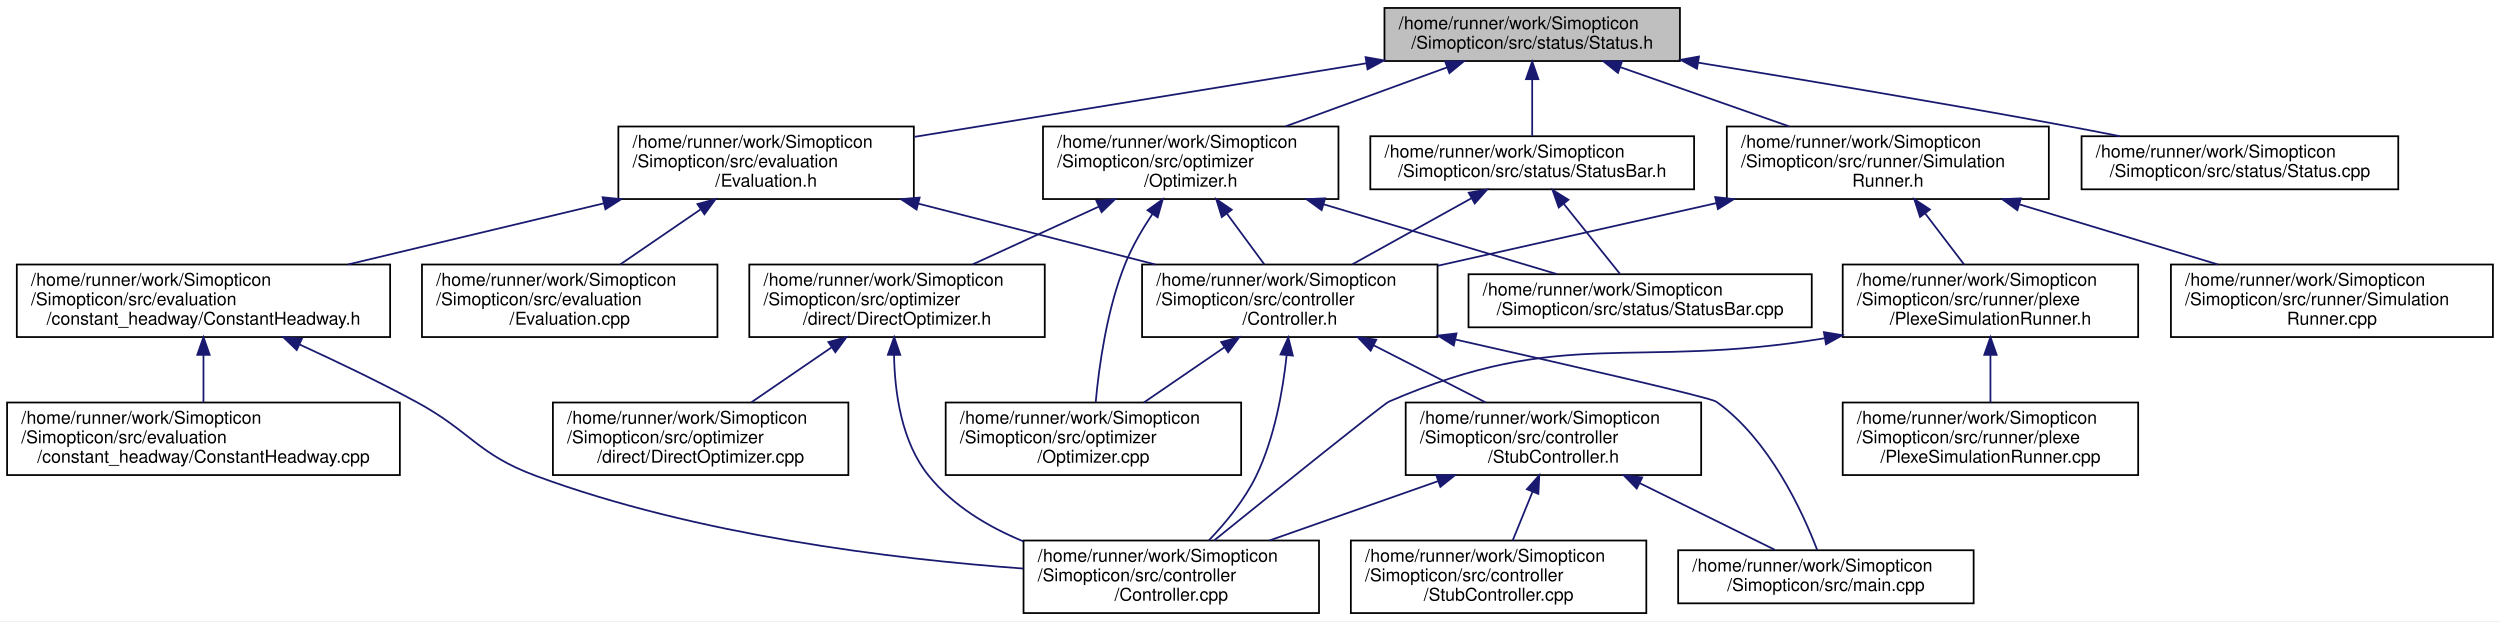
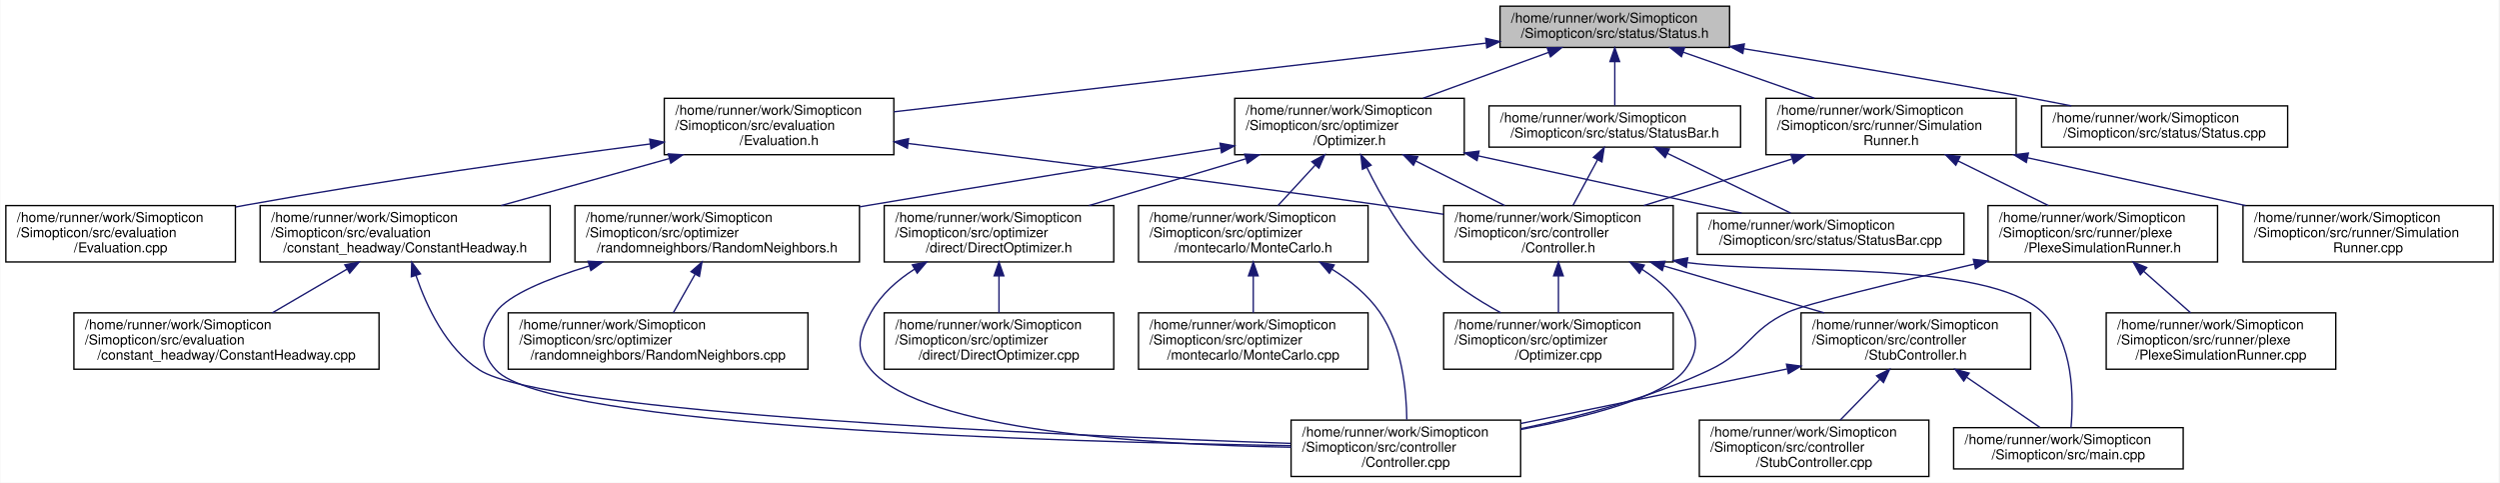
- <svg xmlns="http://www.w3.org/2000/svg" xmlns:xlink="http://www.w3.org/1999/xlink" width="1413pt" height="351pt" viewBox="0.00 0.00 1413.00 351.00">
+ <svg xmlns="http://www.w3.org/2000/svg" xmlns:xlink="http://www.w3.org/1999/xlink" width="1818pt" height="351pt" viewBox="0.00 0.00 1817.50 351.00">
  <g id="graph0" class="graph" transform="scale(1 1) rotate(0) translate(4 347)">
-     <polygon fill="white" stroke="transparent" points="-4,4 -4,-347 1409,-347 1409,4 -4,4" />
+     <polygon fill="white" stroke="transparent" points="-4,4 -4,-347 1813.5,-347 1813.5,4 -4,4" />
    <g id="node1" class="node">
      <g id="a_node1">
        <a xlink:title="In this file, the header of the Status class is defined.">
-           <polygon fill="#bfbfbf" stroke="black" points="778.5,-312.5 778.5,-342.5 945.5,-342.5 945.5,-312.5 778.5,-312.5" />
-           <text text-anchor="start" x="786.5" y="-330.5" font-family="Helvetica,sans-Serif" font-size="10.00">/home/runner/work/Simopticon</text>
-           <text text-anchor="middle" x="862" y="-319.5" font-family="Helvetica,sans-Serif" font-size="10.00">/Simopticon/src/status/Status.h</text>
+           <polygon fill="#bfbfbf" stroke="black" points="1087,-312.5 1087,-342.5 1254,-342.5 1254,-312.5 1087,-312.5" />
+           <text text-anchor="start" x="1095" y="-330.5" font-family="Helvetica,sans-Serif" font-size="10.00">/home/runner/work/Simopticon</text>
+           <text text-anchor="middle" x="1170.5" y="-319.5" font-family="Helvetica,sans-Serif" font-size="10.00">/Simopticon/src/status/Status.h</text>
        </a>
      </g>
    </g>
    <g id="node2" class="node">
      <g id="a_node2">
        <a xlink:href="Evaluation_8h.xhtml" target="_top" xlink:title="In this file, the header of the Evaluation class is defined.">
-           <polygon fill="white" stroke="black" points="345.5,-234.5 345.5,-275.5 512.5,-275.5 512.5,-234.5 345.5,-234.5" />
-           <text text-anchor="start" x="353.5" y="-263.5" font-family="Helvetica,sans-Serif" font-size="10.00">/home/runner/work/Simopticon</text>
-           <text text-anchor="start" x="353.5" y="-252.5" font-family="Helvetica,sans-Serif" font-size="10.00">/Simopticon/src/evaluation</text>
-           <text text-anchor="middle" x="429" y="-241.5" font-family="Helvetica,sans-Serif" font-size="10.00">/Evaluation.h</text>
+           <polygon fill="white" stroke="black" points="479,-234.5 479,-275.5 646,-275.5 646,-234.5 479,-234.5" />
+           <text text-anchor="start" x="487" y="-263.5" font-family="Helvetica,sans-Serif" font-size="10.00">/home/runner/work/Simopticon</text>
+           <text text-anchor="start" x="487" y="-252.5" font-family="Helvetica,sans-Serif" font-size="10.00">/Simopticon/src/evaluation</text>
+           <text text-anchor="middle" x="562.5" y="-241.5" font-family="Helvetica,sans-Serif" font-size="10.00">/Evaluation.h</text>
        </a>
      </g>
    </g>
    <g id="edge1" class="edge">
-       <path fill="none" stroke="midnightblue" d="M768.21,-311.23C692.2,-298.85 586.08,-281.57 512.87,-269.66" />
-       <polygon fill="midnightblue" stroke="midnightblue" points="767.82,-314.71 778.26,-312.87 768.95,-307.8 767.82,-314.71" />
+       <path fill="none" stroke="midnightblue" d="M1076.84,-315.64C959.13,-301.99 758.9,-278.77 646.12,-265.7" />
+       <polygon fill="midnightblue" stroke="midnightblue" points="1076.58,-319.13 1086.92,-316.81 1077.39,-312.18 1076.58,-319.13" />
    </g>
    <g id="node12" class="node">
      <g id="a_node12">
        <a xlink:href="Optimizer_8h.xhtml" target="_top" xlink:title="In this file, the header of the Optimizer class is defined.">
-           <polygon fill="white" stroke="black" points="585.5,-234.5 585.5,-275.5 752.5,-275.5 752.5,-234.5 585.5,-234.5" />
-           <text text-anchor="start" x="593.5" y="-263.5" font-family="Helvetica,sans-Serif" font-size="10.00">/home/runner/work/Simopticon</text>
-           <text text-anchor="start" x="593.5" y="-252.5" font-family="Helvetica,sans-Serif" font-size="10.00">/Simopticon/src/optimizer</text>
-           <text text-anchor="middle" x="669" y="-241.5" font-family="Helvetica,sans-Serif" font-size="10.00">/Optimizer.h</text>
+           <polygon fill="white" stroke="black" points="894,-234.5 894,-275.5 1061,-275.5 1061,-234.5 894,-234.5" />
+           <text text-anchor="start" x="902" y="-263.5" font-family="Helvetica,sans-Serif" font-size="10.00">/home/runner/work/Simopticon</text>
+           <text text-anchor="start" x="902" y="-252.5" font-family="Helvetica,sans-Serif" font-size="10.00">/Simopticon/src/optimizer</text>
+           <text text-anchor="middle" x="977.5" y="-241.5" font-family="Helvetica,sans-Serif" font-size="10.00">/Optimizer.h</text>
        </a>
      </g>
    </g>
    <g id="edge14" class="edge">
-       <path fill="none" stroke="midnightblue" d="M813.91,-308.93C786.14,-298.79 751.15,-286.01 722.51,-275.55" />
-       <polygon fill="midnightblue" stroke="midnightblue" points="812.81,-312.26 823.41,-312.4 815.22,-305.68 812.81,-312.26" />
-     </g>
-     <g id="node16" class="node">
-       <g id="a_node16">
-         <a xlink:href="SimulationRunner_8h.xhtml" target="_top" xlink:title="In this file, the header of the SimulationRunner class is defined.">
-           <polygon fill="white" stroke="black" points="972,-234.5 972,-275.5 1154,-275.5 1154,-234.5 972,-234.5" />
-           <text text-anchor="start" x="980" y="-263.5" font-family="Helvetica,sans-Serif" font-size="10.00">/home/runner/work/Simopticon</text>
-           <text text-anchor="start" x="980" y="-252.5" font-family="Helvetica,sans-Serif" font-size="10.00">/Simopticon/src/runner/Simulation</text>
-           <text text-anchor="middle" x="1063" y="-241.5" font-family="Helvetica,sans-Serif" font-size="10.00">Runner.h</text>
-         </a>
-       </g>
-     </g>
-     <g id="edge21" class="edge">
-       <path fill="none" stroke="midnightblue" d="M911.71,-309.07C940.69,-298.9 977.32,-286.05 1007.27,-275.55" />
-       <polygon fill="midnightblue" stroke="midnightblue" points="910.47,-305.79 902.19,-312.4 912.79,-312.4 910.47,-305.79" />
+       <path fill="none" stroke="midnightblue" d="M1122.41,-308.93C1094.64,-298.79 1059.65,-286.01 1031.01,-275.55" />
+       <polygon fill="midnightblue" stroke="midnightblue" points="1121.31,-312.26 1131.91,-312.4 1123.72,-305.68 1121.31,-312.26" />
    </g>
    <g id="node20" class="node">
      <g id="a_node20">
+         <a xlink:href="SimulationRunner_8h.xhtml" target="_top" xlink:title="In this file, the header of the SimulationRunner class is defined.">
+           <polygon fill="white" stroke="black" points="1280.5,-234.5 1280.5,-275.5 1462.5,-275.5 1462.5,-234.5 1280.5,-234.5" />
+           <text text-anchor="start" x="1288.5" y="-263.5" font-family="Helvetica,sans-Serif" font-size="10.00">/home/runner/work/Simopticon</text>
+           <text text-anchor="start" x="1288.5" y="-252.5" font-family="Helvetica,sans-Serif" font-size="10.00">/Simopticon/src/runner/Simulation</text>
+           <text text-anchor="middle" x="1371.5" y="-241.5" font-family="Helvetica,sans-Serif" font-size="10.00">Runner.h</text>
+         </a>
+       </g>
+     </g>
+     <g id="edge27" class="edge">
+       <path fill="none" stroke="midnightblue" d="M1220.21,-309.07C1249.19,-298.9 1285.82,-286.05 1315.77,-275.55" />
+       <polygon fill="midnightblue" stroke="midnightblue" points="1218.97,-305.79 1210.69,-312.4 1221.29,-312.4 1218.97,-305.79" />
+     </g>
+     <g id="node24" class="node">
+       <g id="a_node24">
        <a xlink:href="StatusBar_8h.xhtml" target="_top" xlink:title="In this file, the header of the StatusBar class is defined.">
-           <polygon fill="white" stroke="black" points="770.5,-240 770.5,-270 953.5,-270 953.5,-240 770.5,-240" />
-           <text text-anchor="start" x="778.5" y="-258" font-family="Helvetica,sans-Serif" font-size="10.00">/home/runner/work/Simopticon</text>
-           <text text-anchor="middle" x="862" y="-247" font-family="Helvetica,sans-Serif" font-size="10.00">/Simopticon/src/status/StatusBar.h</text>
-         </a>
-       </g>
-     </g>
-     <g id="edge27" class="edge">
-       <path fill="none" stroke="midnightblue" d="M862,-302.23C862,-291.57 862,-279.41 862,-270.25" />
-       <polygon fill="midnightblue" stroke="midnightblue" points="858.5,-302.23 862,-312.23 865.5,-302.23 858.5,-302.23" />
-     </g>
-     <g id="node21" class="node">
-       <g id="a_node21">
+           <polygon fill="white" stroke="black" points="1079,-240 1079,-270 1262,-270 1262,-240 1079,-240" />
+           <text text-anchor="start" x="1087" y="-258" font-family="Helvetica,sans-Serif" font-size="10.00">/home/runner/work/Simopticon</text>
+           <text text-anchor="middle" x="1170.5" y="-247" font-family="Helvetica,sans-Serif" font-size="10.00">/Simopticon/src/status/StatusBar.h</text>
+         </a>
+       </g>
+     </g>
+     <g id="edge33" class="edge">
+       <path fill="none" stroke="midnightblue" d="M1170.5,-302.23C1170.5,-291.57 1170.5,-279.41 1170.5,-270.25" />
+       <polygon fill="midnightblue" stroke="midnightblue" points="1167,-302.23 1170.5,-312.23 1174,-302.23 1167,-302.23" />
+     </g>
+     <g id="node25" class="node">
+       <g id="a_node25">
        <a xlink:href="Status_8cpp.xhtml" target="_top" xlink:title="In this file, the implementation of the Status class is defined.">
-           <polygon fill="white" stroke="black" points="1172.5,-240 1172.5,-270 1351.5,-270 1351.5,-240 1172.5,-240" />
-           <text text-anchor="start" x="1180.5" y="-258" font-family="Helvetica,sans-Serif" font-size="10.00">/home/runner/work/Simopticon</text>
-           <text text-anchor="middle" x="1262" y="-247" font-family="Helvetica,sans-Serif" font-size="10.00">/Simopticon/src/status/Status.cpp</text>
-         </a>
-       </g>
-     </g>
-     <g id="edge30" class="edge">
-       <path fill="none" stroke="midnightblue" d="M955.94,-311.56C1015.38,-301.9 1093.8,-288.79 1163,-276 1173.09,-274.14 1183.73,-272.08 1194.16,-270.01" />
-       <polygon fill="midnightblue" stroke="midnightblue" points="955.13,-308.15 945.82,-313.2 956.25,-315.06 955.13,-308.15" />
+           <polygon fill="white" stroke="black" points="1481,-240 1481,-270 1660,-270 1660,-240 1481,-240" />
+           <text text-anchor="start" x="1489" y="-258" font-family="Helvetica,sans-Serif" font-size="10.00">/home/runner/work/Simopticon</text>
+           <text text-anchor="middle" x="1570.5" y="-247" font-family="Helvetica,sans-Serif" font-size="10.00">/Simopticon/src/status/Status.cpp</text>
+         </a>
+       </g>
+     </g>
+     <g id="edge36" class="edge">
+       <path fill="none" stroke="midnightblue" d="M1264.44,-311.56C1323.88,-301.9 1402.3,-288.79 1471.5,-276 1481.59,-274.14 1492.23,-272.08 1502.66,-270.01" />
+       <polygon fill="midnightblue" stroke="midnightblue" points="1263.63,-308.15 1254.32,-313.2 1264.75,-315.06 1263.63,-308.15" />
    </g>
    <g id="node3" class="node">
      <g id="a_node3">
        <a xlink:href="ConstantHeadway_8h.xhtml" target="_top" xlink:title="In this file, the header of the ConstantHeadway class is defined.">
-           <polygon fill="white" stroke="black" points="5.5,-156.5 5.5,-197.5 216.5,-197.5 216.5,-156.5 5.5,-156.5" />
-           <text text-anchor="start" x="13.5" y="-185.5" font-family="Helvetica,sans-Serif" font-size="10.00">/home/runner/work/Simopticon</text>
-           <text text-anchor="start" x="13.5" y="-174.5" font-family="Helvetica,sans-Serif" font-size="10.00">/Simopticon/src/evaluation</text>
-           <text text-anchor="middle" x="111" y="-163.5" font-family="Helvetica,sans-Serif" font-size="10.00">/constant_headway/ConstantHeadway.h</text>
+           <polygon fill="white" stroke="black" points="185,-156.5 185,-197.5 396,-197.5 396,-156.5 185,-156.5" />
+           <text text-anchor="start" x="193" y="-185.5" font-family="Helvetica,sans-Serif" font-size="10.00">/home/runner/work/Simopticon</text>
+           <text text-anchor="start" x="193" y="-174.5" font-family="Helvetica,sans-Serif" font-size="10.00">/Simopticon/src/evaluation</text>
+           <text text-anchor="middle" x="290.5" y="-163.5" font-family="Helvetica,sans-Serif" font-size="10.00">/constant_headway/ConstantHeadway.h</text>
        </a>
      </g>
    </g>
    <g id="edge2" class="edge">
-       <path fill="none" stroke="midnightblue" d="M337.21,-232.06C291.54,-221.15 236.8,-208.07 192.62,-197.51" />
-       <polygon fill="midnightblue" stroke="midnightblue" points="336.57,-235.51 347.11,-234.43 338.19,-228.7 336.57,-235.51" />
+       <path fill="none" stroke="midnightblue" d="M482.76,-231.72C443.94,-220.87 397.71,-207.96 360.31,-197.51" />
+       <polygon fill="midnightblue" stroke="midnightblue" points="481.88,-235.11 492.45,-234.43 483.76,-228.37 481.88,-235.11" />
    </g>
    <g id="node6" class="node">
      <g id="a_node6">
        <a xlink:href="Evaluation_8cpp.xhtml" target="_top" xlink:title="In this file, the implementation of the Evaluation class is defined.">
-           <polygon fill="white" stroke="black" points="234.5,-156.5 234.5,-197.5 401.5,-197.5 401.5,-156.5 234.5,-156.5" />
-           <text text-anchor="start" x="242.5" y="-185.5" font-family="Helvetica,sans-Serif" font-size="10.00">/home/runner/work/Simopticon</text>
-           <text text-anchor="start" x="242.5" y="-174.5" font-family="Helvetica,sans-Serif" font-size="10.00">/Simopticon/src/evaluation</text>
-           <text text-anchor="middle" x="318" y="-163.5" font-family="Helvetica,sans-Serif" font-size="10.00">/Evaluation.cpp</text>
+           <polygon fill="white" stroke="black" points="0,-156.5 0,-197.5 167,-197.5 167,-156.5 0,-156.5" />
+           <text text-anchor="start" x="8" y="-185.5" font-family="Helvetica,sans-Serif" font-size="10.00">/home/runner/work/Simopticon</text>
+           <text text-anchor="start" x="8" y="-174.5" font-family="Helvetica,sans-Serif" font-size="10.00">/Simopticon/src/evaluation</text>
+           <text text-anchor="middle" x="83.5" y="-163.5" font-family="Helvetica,sans-Serif" font-size="10.00">/Evaluation.cpp</text>
        </a>
      </g>
    </g>
    <g id="edge5" class="edge">
-       <path fill="none" stroke="midnightblue" d="M391.95,-228.64C377.13,-218.49 360.33,-206.98 346.49,-197.51" />
-       <polygon fill="midnightblue" stroke="midnightblue" points="390.19,-231.67 400.41,-234.43 394.14,-225.89 390.19,-231.67" />
+       <path fill="none" stroke="midnightblue" d="M468.45,-242.27C389.9,-232.03 275.08,-216 175.5,-198 172.77,-197.51 169.99,-196.99 167.19,-196.45" />
+       <polygon fill="midnightblue" stroke="midnightblue" points="468.44,-245.8 478.81,-243.62 469.34,-238.86 468.44,-245.8" />
    </g>
    <g id="node7" class="node">
      <g id="a_node7">
        <a xlink:href="Controller_8h.xhtml" target="_top" xlink:title="In this file, the header of the Controller class is defined.">
-           <polygon fill="white" stroke="black" points="641.5,-156.5 641.5,-197.5 808.5,-197.5 808.5,-156.5 641.5,-156.5" />
-           <text text-anchor="start" x="649.5" y="-185.5" font-family="Helvetica,sans-Serif" font-size="10.00">/home/runner/work/Simopticon</text>
-           <text text-anchor="start" x="649.5" y="-174.5" font-family="Helvetica,sans-Serif" font-size="10.00">/Simopticon/src/controller</text>
-           <text text-anchor="middle" x="725" y="-163.5" font-family="Helvetica,sans-Serif" font-size="10.00">/Controller.h</text>
+           <polygon fill="white" stroke="black" points="1046,-156.5 1046,-197.5 1213,-197.5 1213,-156.5 1046,-156.5" />
+           <text text-anchor="start" x="1054" y="-185.5" font-family="Helvetica,sans-Serif" font-size="10.00">/home/runner/work/Simopticon</text>
+           <text text-anchor="start" x="1054" y="-174.5" font-family="Helvetica,sans-Serif" font-size="10.00">/Simopticon/src/controller</text>
+           <text text-anchor="middle" x="1129.5" y="-163.5" font-family="Helvetica,sans-Serif" font-size="10.00">/Controller.h</text>
        </a>
      </g>
    </g>
    <g id="edge6" class="edge">
-       <path fill="none" stroke="midnightblue" d="M514.98,-231.92C557.38,-221.04 608.07,-208.02 649.03,-197.51" />
-       <polygon fill="midnightblue" stroke="midnightblue" points="514.04,-228.55 505.23,-234.43 515.78,-235.33 514.04,-228.55" />
+       <path fill="none" stroke="midnightblue" d="M656.38,-242.66C744.94,-231.81 881.36,-214.66 999.5,-198 1014.54,-195.88 1030.53,-193.51 1045.98,-191.17" />
+       <polygon fill="midnightblue" stroke="midnightblue" points="655.86,-239.2 646.36,-243.89 656.71,-246.15 655.86,-239.2" />
    </g>
    <g id="node4" class="node">
      <g id="a_node4">
        <a xlink:href="ConstantHeadway_8cpp.xhtml" target="_top" xlink:title="In this file, the implementation of the ConstantHeadway class is defined.">
-           <polygon fill="white" stroke="black" points="0,-78.5 0,-119.5 222,-119.5 222,-78.5 0,-78.5" />
-           <text text-anchor="start" x="8" y="-107.5" font-family="Helvetica,sans-Serif" font-size="10.00">/home/runner/work/Simopticon</text>
-           <text text-anchor="start" x="8" y="-96.5" font-family="Helvetica,sans-Serif" font-size="10.00">/Simopticon/src/evaluation</text>
-           <text text-anchor="middle" x="111" y="-85.5" font-family="Helvetica,sans-Serif" font-size="10.00">/constant_headway/ConstantHeadway.cpp</text>
+           <polygon fill="white" stroke="black" points="49.5,-78.5 49.5,-119.5 271.5,-119.5 271.5,-78.5 49.5,-78.5" />
+           <text text-anchor="start" x="57.5" y="-107.5" font-family="Helvetica,sans-Serif" font-size="10.00">/home/runner/work/Simopticon</text>
+           <text text-anchor="start" x="57.5" y="-96.5" font-family="Helvetica,sans-Serif" font-size="10.00">/Simopticon/src/evaluation</text>
+           <text text-anchor="middle" x="160.5" y="-85.5" font-family="Helvetica,sans-Serif" font-size="10.00">/constant_headway/ConstantHeadway.cpp</text>
        </a>
      </g>
    </g>
    <g id="edge3" class="edge">
-       <path fill="none" stroke="midnightblue" d="M111,-146.3C111,-137.3 111,-127.65 111,-119.51" />
-       <polygon fill="midnightblue" stroke="midnightblue" points="107.5,-146.43 111,-156.43 114.5,-146.43 107.5,-146.43" />
+       <path fill="none" stroke="midnightblue" d="M248.08,-151.2C230.49,-140.92 210.38,-129.16 193.86,-119.51" />
+       <polygon fill="midnightblue" stroke="midnightblue" points="246.62,-154.4 257.02,-156.43 250.16,-148.36 246.62,-154.4" />
    </g>
    <g id="node5" class="node">
      <g id="a_node5">
        <a xlink:href="Controller_8cpp.xhtml" target="_top" xlink:title="In this file, the implementation of the Controller class is defined.">
-           <polygon fill="white" stroke="black" points="574.5,-0.5 574.5,-41.5 741.5,-41.5 741.5,-0.5 574.5,-0.5" />
-           <text text-anchor="start" x="582.5" y="-29.5" font-family="Helvetica,sans-Serif" font-size="10.00">/home/runner/work/Simopticon</text>
-           <text text-anchor="start" x="582.5" y="-18.5" font-family="Helvetica,sans-Serif" font-size="10.00">/Simopticon/src/controller</text>
-           <text text-anchor="middle" x="658" y="-7.5" font-family="Helvetica,sans-Serif" font-size="10.00">/Controller.cpp</text>
+           <polygon fill="white" stroke="black" points="935,-0.5 935,-41.5 1102,-41.5 1102,-0.5 935,-0.5" />
+           <text text-anchor="start" x="943" y="-29.5" font-family="Helvetica,sans-Serif" font-size="10.00">/home/runner/work/Simopticon</text>
+           <text text-anchor="start" x="943" y="-18.5" font-family="Helvetica,sans-Serif" font-size="10.00">/Simopticon/src/controller</text>
+           <text text-anchor="middle" x="1018.5" y="-7.5" font-family="Helvetica,sans-Serif" font-size="10.00">/Controller.cpp</text>
        </a>
      </g>
    </g>
    <g id="edge4" class="edge">
-       <path fill="none" stroke="midnightblue" d="M165.39,-152.25C186.18,-142.74 209.95,-131.36 231,-120 262.26,-103.13 265.68,-90.31 299,-78 389.53,-44.54 500.08,-31.07 574.38,-25.65" />
-       <polygon fill="midnightblue" stroke="midnightblue" points="163.72,-149.16 156.06,-156.47 166.62,-155.53 163.72,-149.16" />
+       <path fill="none" stroke="midnightblue" d="M298.33,-146.78C306.08,-123.98 320.36,-93.65 344.5,-78 392.97,-46.59 765.05,-30.38 934.69,-24.56" />
+       <polygon fill="midnightblue" stroke="midnightblue" points="294.99,-145.74 295.31,-156.33 301.66,-147.85 294.99,-145.74" />
    </g>
    <g id="edge7" class="edge">
-       <path fill="none" stroke="midnightblue" d="M723.21,-146.16C721.07,-126.07 716.35,-99.43 706,-78 699.48,-64.51 688.9,-51.65 679.32,-41.67" />
-       <polygon fill="midnightblue" stroke="midnightblue" points="719.74,-146.65 724.14,-156.29 726.71,-146.01 719.74,-146.65" />
+       <path fill="none" stroke="midnightblue" d="M1190.33,-151.12C1202.79,-143.09 1214.28,-132.85 1221.5,-120 1230.65,-103.73 1232.81,-92.85 1221.5,-78 1206.6,-58.44 1151.33,-43.97 1102.21,-34.65" />
+       <polygon fill="midnightblue" stroke="midnightblue" points="1188.4,-148.2 1181.6,-156.33 1191.98,-154.21 1188.4,-148.2" />
    </g>
    <g id="node8" class="node">
      <g id="a_node8">
        <a xlink:href="main_8cpp.xhtml" target="_top" xlink:title="In this file, the main function running the Simopticon framework is defined.">
-           <polygon fill="white" stroke="black" points="944.5,-6 944.5,-36 1111.5,-36 1111.5,-6 944.5,-6" />
-           <text text-anchor="start" x="952.5" y="-24" font-family="Helvetica,sans-Serif" font-size="10.00">/home/runner/work/Simopticon</text>
-           <text text-anchor="middle" x="1028" y="-13" font-family="Helvetica,sans-Serif" font-size="10.00">/Simopticon/src/main.cpp</text>
+           <polygon fill="white" stroke="black" points="1417,-6 1417,-36 1584,-36 1584,-6 1417,-6" />
+           <text text-anchor="start" x="1425" y="-24" font-family="Helvetica,sans-Serif" font-size="10.00">/home/runner/work/Simopticon</text>
+           <text text-anchor="middle" x="1500.5" y="-13" font-family="Helvetica,sans-Serif" font-size="10.00">/Simopticon/src/main.cpp</text>
        </a>
      </g>
    </g>
    <g id="edge8" class="edge">
-       <path fill="none" stroke="midnightblue" d="M818.8,-155.05C885.12,-140.11 962.81,-122.27 966,-120 996.04,-98.67 1014.81,-57.76 1023.08,-36.16" />
-       <polygon fill="midnightblue" stroke="midnightblue" points="817.67,-151.72 808.69,-157.33 819.21,-158.55 817.67,-151.72" />
+       <path fill="none" stroke="midnightblue" d="M1223.47,-155.98C1294.3,-147.07 1441.23,-158.16 1481.5,-120 1504.52,-98.19 1504.34,-57.48 1502.36,-36.04" />
+       <polygon fill="midnightblue" stroke="midnightblue" points="1222.55,-152.58 1213.18,-157.52 1223.59,-159.5 1222.55,-152.58" />
    </g>
    <g id="node9" class="node">
      <g id="a_node9">
        <a xlink:href="StubController_8h.xhtml" target="_top" xlink:title="In this file, the header of the StubController class is defined.">
-           <polygon fill="white" stroke="black" points="790.5,-78.5 790.5,-119.5 957.5,-119.5 957.5,-78.5 790.5,-78.5" />
-           <text text-anchor="start" x="798.5" y="-107.5" font-family="Helvetica,sans-Serif" font-size="10.00">/home/runner/work/Simopticon</text>
-           <text text-anchor="start" x="798.5" y="-96.5" font-family="Helvetica,sans-Serif" font-size="10.00">/Simopticon/src/controller</text>
-           <text text-anchor="middle" x="874" y="-85.5" font-family="Helvetica,sans-Serif" font-size="10.00">/StubController.h</text>
+           <polygon fill="white" stroke="black" points="1306,-78.5 1306,-119.5 1473,-119.5 1473,-78.5 1306,-78.5" />
+           <text text-anchor="start" x="1314" y="-107.5" font-family="Helvetica,sans-Serif" font-size="10.00">/home/runner/work/Simopticon</text>
+           <text text-anchor="start" x="1314" y="-96.5" font-family="Helvetica,sans-Serif" font-size="10.00">/Simopticon/src/controller</text>
+           <text text-anchor="middle" x="1389.5" y="-85.5" font-family="Helvetica,sans-Serif" font-size="10.00">/StubController.h</text>
        </a>
      </g>
    </g>
    <g id="edge9" class="edge">
-       <path fill="none" stroke="midnightblue" d="M772.51,-151.77C792.93,-141.35 816.49,-129.34 835.76,-119.51" />
-       <polygon fill="midnightblue" stroke="midnightblue" points="770.69,-148.77 763.37,-156.43 773.87,-155 770.69,-148.77" />
+       <path fill="none" stroke="midnightblue" d="M1206.2,-153.58C1243.2,-142.76 1287.17,-129.91 1322.77,-119.51" />
+       <polygon fill="midnightblue" stroke="midnightblue" points="1205.07,-150.26 1196.46,-156.43 1207.04,-156.98 1205.07,-150.26" />
    </g>
    <g id="node11" class="node">
      <g id="a_node11">
        <a xlink:href="Optimizer_8cpp.xhtml" target="_top" xlink:title="In this file, the implementation of the Optimizer class is defined.">
-           <polygon fill="white" stroke="black" points="530.5,-78.5 530.5,-119.5 697.5,-119.5 697.5,-78.5 530.5,-78.5" />
-           <text text-anchor="start" x="538.5" y="-107.5" font-family="Helvetica,sans-Serif" font-size="10.00">/home/runner/work/Simopticon</text>
-           <text text-anchor="start" x="538.5" y="-96.5" font-family="Helvetica,sans-Serif" font-size="10.00">/Simopticon/src/optimizer</text>
-           <text text-anchor="middle" x="614" y="-85.5" font-family="Helvetica,sans-Serif" font-size="10.00">/Optimizer.cpp</text>
+           <polygon fill="white" stroke="black" points="1046,-78.5 1046,-119.5 1213,-119.5 1213,-78.5 1046,-78.5" />
+           <text text-anchor="start" x="1054" y="-107.5" font-family="Helvetica,sans-Serif" font-size="10.00">/home/runner/work/Simopticon</text>
+           <text text-anchor="start" x="1054" y="-96.5" font-family="Helvetica,sans-Serif" font-size="10.00">/Simopticon/src/optimizer</text>
+           <text text-anchor="middle" x="1129.5" y="-85.5" font-family="Helvetica,sans-Serif" font-size="10.00">/Optimizer.cpp</text>
        </a>
      </g>
    </g>
    <g id="edge13" class="edge">
-       <path fill="none" stroke="midnightblue" d="M687.95,-150.64C673.13,-140.49 656.33,-128.98 642.49,-119.51" />
-       <polygon fill="midnightblue" stroke="midnightblue" points="686.19,-153.67 696.41,-156.43 690.14,-147.89 686.19,-153.67" />
+       <path fill="none" stroke="midnightblue" d="M1129.5,-146.3C1129.5,-137.3 1129.5,-127.65 1129.5,-119.51" />
+       <polygon fill="midnightblue" stroke="midnightblue" points="1126,-146.43 1129.5,-156.43 1133,-146.43 1126,-146.43" />
    </g>
    <g id="edge11" class="edge">
-       <path fill="none" stroke="midnightblue" d="M808.71,-75.03C778.3,-64.33 742.51,-51.73 713.44,-41.51" />
-       <polygon fill="midnightblue" stroke="midnightblue" points="807.78,-78.41 818.37,-78.43 810.1,-71.81 807.78,-78.41" />
+       <path fill="none" stroke="midnightblue" d="M1295.8,-78.68C1294.7,-78.45 1293.59,-78.22 1292.5,-78 1228.65,-64.89 1156.41,-50.13 1102.15,-39.06" />
+       <polygon fill="midnightblue" stroke="midnightblue" points="1295.4,-82.17 1305.9,-80.75 1296.81,-75.31 1295.4,-82.17" />
    </g>
    <g id="edge12" class="edge">
-       <path fill="none" stroke="midnightblue" d="M922.69,-73.97C947.85,-61.55 977.69,-46.83 999.17,-36.23" />
-       <polygon fill="midnightblue" stroke="midnightblue" points="921.08,-70.86 913.66,-78.43 924.18,-77.14 921.08,-70.86" />
+       <path fill="none" stroke="midnightblue" d="M1426.52,-72.66C1444.23,-60.53 1464.78,-46.45 1479.72,-36.23" />
+       <polygon fill="midnightblue" stroke="midnightblue" points="1424.36,-69.89 1418.09,-78.43 1428.31,-75.67 1424.36,-69.89" />
    </g>
    <g id="node10" class="node">
      <g id="a_node10">
        <a xlink:href="StubController_8cpp.xhtml" target="_top" xlink:title="In this file, the implementation of the StubController class is defined.">
-           <polygon fill="white" stroke="black" points="759.5,-0.5 759.5,-41.5 926.5,-41.5 926.5,-0.5 759.5,-0.5" />
-           <text text-anchor="start" x="767.5" y="-29.5" font-family="Helvetica,sans-Serif" font-size="10.00">/home/runner/work/Simopticon</text>
-           <text text-anchor="start" x="767.5" y="-18.5" font-family="Helvetica,sans-Serif" font-size="10.00">/Simopticon/src/controller</text>
-           <text text-anchor="middle" x="843" y="-7.5" font-family="Helvetica,sans-Serif" font-size="10.00">/StubController.cpp</text>
+           <polygon fill="white" stroke="black" points="1232,-0.5 1232,-41.5 1399,-41.5 1399,-0.5 1232,-0.5" />
+           <text text-anchor="start" x="1240" y="-29.5" font-family="Helvetica,sans-Serif" font-size="10.00">/home/runner/work/Simopticon</text>
+           <text text-anchor="start" x="1240" y="-18.5" font-family="Helvetica,sans-Serif" font-size="10.00">/Simopticon/src/controller</text>
+           <text text-anchor="middle" x="1315.5" y="-7.5" font-family="Helvetica,sans-Serif" font-size="10.00">/StubController.cpp</text>
        </a>
      </g>
    </g>
    <g id="edge10" class="edge">
-       <path fill="none" stroke="midnightblue" d="M862.12,-68.88C858.39,-59.72 854.35,-49.83 850.96,-41.51" />
-       <polygon fill="midnightblue" stroke="midnightblue" points="859,-70.49 866.02,-78.43 865.48,-67.85 859,-70.49" />
+       <path fill="none" stroke="midnightblue" d="M1363.41,-71.2C1353.88,-61.42 1343.29,-50.54 1334.49,-41.51" />
+       <polygon fill="midnightblue" stroke="midnightblue" points="1360.96,-73.71 1370.44,-78.43 1365.97,-68.82 1360.96,-73.71" />
    </g>
    <g id="edge15" class="edge">
-       <path fill="none" stroke="midnightblue" d="M689.38,-226.34C696.43,-216.78 704.17,-206.27 710.63,-197.51" />
-       <polygon fill="midnightblue" stroke="midnightblue" points="686.54,-224.3 683.42,-234.43 692.17,-228.45 686.54,-224.3" />
-     </g>
-     <g id="edge19" class="edge">
-       <path fill="none" stroke="midnightblue" d="M647.44,-226.17C641.65,-217.54 635.92,-207.73 632,-198 621.6,-172.16 617.16,-140.06 615.3,-119.8" />
-       <polygon fill="midnightblue" stroke="midnightblue" points="644.58,-228.18 653.19,-234.36 650.31,-224.16 644.58,-228.18" />
+       <path fill="none" stroke="midnightblue" d="M1025.68,-229.91C1046.58,-219.46 1070.74,-207.38 1090.49,-197.51" />
+       <polygon fill="midnightblue" stroke="midnightblue" points="1024.02,-226.83 1016.64,-234.43 1027.15,-233.09 1024.02,-226.83" />
+     </g>
+     <g id="edge25" class="edge">
+       <path fill="none" stroke="midnightblue" d="M990.08,-225.35C1000.34,-204.34 1016.41,-176.09 1036.5,-156 1051.16,-141.34 1070.39,-128.94 1087.56,-119.56" />
+       <polygon fill="midnightblue" stroke="midnightblue" points="986.9,-223.9 985.78,-234.44 993.22,-226.9 986.9,-223.9" />
    </g>
    <g id="node13" class="node">
      <g id="a_node13">
        <a xlink:href="DirectOptimizer_8h.xhtml" target="_top" xlink:title="In this file, the header of the DirectOptimizer class is defined.">
-           <polygon fill="white" stroke="black" points="419.5,-156.5 419.5,-197.5 586.5,-197.5 586.5,-156.5 419.5,-156.5" />
-           <text text-anchor="start" x="427.5" y="-185.5" font-family="Helvetica,sans-Serif" font-size="10.00">/home/runner/work/Simopticon</text>
-           <text text-anchor="start" x="427.5" y="-174.5" font-family="Helvetica,sans-Serif" font-size="10.00">/Simopticon/src/optimizer</text>
-           <text text-anchor="middle" x="503" y="-163.5" font-family="Helvetica,sans-Serif" font-size="10.00">/direct/DirectOptimizer.h</text>
+           <polygon fill="white" stroke="black" points="639,-156.5 639,-197.5 806,-197.5 806,-156.5 639,-156.5" />
+           <text text-anchor="start" x="647" y="-185.5" font-family="Helvetica,sans-Serif" font-size="10.00">/home/runner/work/Simopticon</text>
+           <text text-anchor="start" x="647" y="-174.5" font-family="Helvetica,sans-Serif" font-size="10.00">/Simopticon/src/optimizer</text>
+           <text text-anchor="middle" x="722.5" y="-163.5" font-family="Helvetica,sans-Serif" font-size="10.00">/direct/DirectOptimizer.h</text>
        </a>
      </g>
    </g>
    <g id="edge16" class="edge">
-       <path fill="none" stroke="midnightblue" d="M616.99,-230.19C594.03,-219.67 567.37,-207.47 545.6,-197.51" />
-       <polygon fill="midnightblue" stroke="midnightblue" points="615.7,-233.45 626.25,-234.43 618.62,-227.08 615.7,-233.45" />
+       <path fill="none" stroke="midnightblue" d="M901.81,-231.44C865.62,-220.66 822.71,-207.87 787.95,-197.51" />
+       <polygon fill="midnightblue" stroke="midnightblue" points="901.25,-234.93 911.83,-234.43 903.25,-228.22 901.25,-234.93" />
    </g>
    <g id="node15" class="node">
      <g id="a_node15">
+         <a xlink:href="MonteCarlo_8h.xhtml" target="_top" xlink:title="In this file, the header of the MonteCarlo class is defined.">
+           <polygon fill="white" stroke="black" points="824,-156.5 824,-197.5 991,-197.5 991,-156.5 824,-156.5" />
+           <text text-anchor="start" x="832" y="-185.5" font-family="Helvetica,sans-Serif" font-size="10.00">/home/runner/work/Simopticon</text>
+           <text text-anchor="start" x="832" y="-174.5" font-family="Helvetica,sans-Serif" font-size="10.00">/Simopticon/src/optimizer</text>
+           <text text-anchor="middle" x="907.5" y="-163.5" font-family="Helvetica,sans-Serif" font-size="10.00">/montecarlo/MonteCarlo.h</text>
+         </a>
+       </g>
+     </g>
+     <g id="edge19" class="edge">
+       <path fill="none" stroke="midnightblue" d="M952.55,-226.92C943.61,-217.2 933.7,-206.45 925.47,-197.51" />
+       <polygon fill="midnightblue" stroke="midnightblue" points="950.12,-229.44 959.47,-234.43 955.27,-224.7 950.12,-229.44" />
+     </g>
+     <g id="node17" class="node">
+       <g id="a_node17">
+         <a xlink:href="RandomNeighbors_8h.xhtml" target="_top" xlink:title="In this file, the header of the RandomNeighbors optimizer class is defined.">
+           <polygon fill="white" stroke="black" points="414,-156.5 414,-197.5 621,-197.5 621,-156.5 414,-156.5" />
+           <text text-anchor="start" x="422" y="-185.5" font-family="Helvetica,sans-Serif" font-size="10.00">/home/runner/work/Simopticon</text>
+           <text text-anchor="start" x="422" y="-174.5" font-family="Helvetica,sans-Serif" font-size="10.00">/Simopticon/src/optimizer</text>
+           <text text-anchor="middle" x="517.5" y="-163.5" font-family="Helvetica,sans-Serif" font-size="10.00">/randomneighbors/RandomNeighbors.h</text>
+         </a>
+       </g>
+     </g>
+     <g id="edge22" class="edge">
+       <path fill="none" stroke="midnightblue" d="M883.63,-239.34C813.55,-228.29 715.47,-212.59 629.5,-198 626.77,-197.54 624.01,-197.07 621.22,-196.59" />
+       <polygon fill="midnightblue" stroke="midnightblue" points="883.33,-242.84 893.76,-240.94 884.42,-235.92 883.33,-242.84" />
+     </g>
+     <g id="node19" class="node">
+       <g id="a_node19">
        <a xlink:href="StatusBar_8cpp.xhtml" target="_top" xlink:title="In this file, the implementation of the StatusBar class is defined.">
-           <polygon fill="white" stroke="black" points="826,-162 826,-192 1020,-192 1020,-162 826,-162" />
-           <text text-anchor="start" x="834" y="-180" font-family="Helvetica,sans-Serif" font-size="10.00">/home/runner/work/Simopticon</text>
-           <text text-anchor="middle" x="923" y="-169" font-family="Helvetica,sans-Serif" font-size="10.00">/Simopticon/src/status/StatusBar.cpp</text>
-         </a>
-       </g>
-     </g>
-     <g id="edge20" class="edge">
-       <path fill="none" stroke="midnightblue" d="M744.2,-231.5C786.86,-218.73 838.93,-203.15 875.85,-192.11" />
-       <polygon fill="midnightblue" stroke="midnightblue" points="742.99,-228.21 734.41,-234.43 744.99,-234.91 742.99,-228.21" />
+           <polygon fill="white" stroke="black" points="1230.5,-162 1230.5,-192 1424.5,-192 1424.5,-162 1230.5,-162" />
+           <text text-anchor="start" x="1238.5" y="-180" font-family="Helvetica,sans-Serif" font-size="10.00">/home/runner/work/Simopticon</text>
+           <text text-anchor="middle" x="1327.5" y="-169" font-family="Helvetica,sans-Serif" font-size="10.00">/Simopticon/src/status/StatusBar.cpp</text>
+         </a>
+       </g>
+     </g>
+     <g id="edge26" class="edge">
+       <path fill="none" stroke="midnightblue" d="M1071.23,-233.62C1142.06,-218.24 1212.98,-202.85 1262.82,-192.03" />
+       <polygon fill="midnightblue" stroke="midnightblue" points="1070.27,-230.25 1061.24,-235.8 1071.75,-237.09 1070.27,-230.25" />
    </g>
    <g id="edge17" class="edge">
-       <path fill="none" stroke="midnightblue" d="M501.32,-146.35C501.67,-125.14 505.51,-97.07 521,-78 534.69,-61.15 554.27,-49.32 574.36,-41.03" />
-       <polygon fill="midnightblue" stroke="midnightblue" points="497.82,-146.47 501.4,-156.44 504.82,-146.42 497.82,-146.47" />
+       <path fill="none" stroke="midnightblue" d="M661.02,-151.24C648.43,-143.21 636.81,-132.93 629.5,-120 620.32,-103.75 617.28,-92.11 629.5,-78 668.2,-33.33 832.68,-23.47 934.97,-21.77" />
+       <polygon fill="midnightblue" stroke="midnightblue" points="659.46,-154.38 669.85,-156.45 663.01,-148.35 659.46,-154.38" />
    </g>
    <g id="node14" class="node">
      <g id="a_node14">
        <a xlink:href="DirectOptimizer_8cpp.xhtml" target="_top" xlink:title="In this file, the implementation of the DirectOptimizer class is defined.">
-           <polygon fill="white" stroke="black" points="308.5,-78.5 308.5,-119.5 475.5,-119.5 475.5,-78.5 308.5,-78.5" />
-           <text text-anchor="start" x="316.5" y="-107.5" font-family="Helvetica,sans-Serif" font-size="10.00">/home/runner/work/Simopticon</text>
-           <text text-anchor="start" x="316.5" y="-96.5" font-family="Helvetica,sans-Serif" font-size="10.00">/Simopticon/src/optimizer</text>
-           <text text-anchor="middle" x="392" y="-85.5" font-family="Helvetica,sans-Serif" font-size="10.00">/direct/DirectOptimizer.cpp</text>
+           <polygon fill="white" stroke="black" points="639,-78.5 639,-119.5 806,-119.5 806,-78.5 639,-78.5" />
+           <text text-anchor="start" x="647" y="-107.5" font-family="Helvetica,sans-Serif" font-size="10.00">/home/runner/work/Simopticon</text>
+           <text text-anchor="start" x="647" y="-96.5" font-family="Helvetica,sans-Serif" font-size="10.00">/Simopticon/src/optimizer</text>
+           <text text-anchor="middle" x="722.5" y="-85.5" font-family="Helvetica,sans-Serif" font-size="10.00">/direct/DirectOptimizer.cpp</text>
        </a>
      </g>
    </g>
    <g id="edge18" class="edge">
-       <path fill="none" stroke="midnightblue" d="M465.95,-150.64C451.13,-140.49 434.33,-128.98 420.49,-119.51" />
-       <polygon fill="midnightblue" stroke="midnightblue" points="464.19,-153.67 474.41,-156.43 468.14,-147.89 464.19,-153.67" />
-     </g>
-     <g id="edge22" class="edge">
-       <path fill="none" stroke="midnightblue" d="M966.14,-232.22C916.35,-221.03 856.27,-207.52 808.54,-196.78" />
-       <polygon fill="midnightblue" stroke="midnightblue" points="965.43,-235.65 975.96,-234.43 966.97,-228.82 965.43,-235.65" />
-     </g>
-     <g id="node17" class="node">
-       <g id="a_node17">
-         <a xlink:href="PlexeSimulationRunner_8h.xhtml" target="_top" xlink:title="In this file, the header of the PlexeSimulationRunner class is defined.">
-           <polygon fill="white" stroke="black" points="1037.5,-156.5 1037.5,-197.5 1204.5,-197.5 1204.5,-156.5 1037.5,-156.5" />
-           <text text-anchor="start" x="1045.5" y="-185.5" font-family="Helvetica,sans-Serif" font-size="10.00">/home/runner/work/Simopticon</text>
-           <text text-anchor="start" x="1045.5" y="-174.5" font-family="Helvetica,sans-Serif" font-size="10.00">/Simopticon/src/runner/plexe</text>
-           <text text-anchor="middle" x="1121" y="-163.5" font-family="Helvetica,sans-Serif" font-size="10.00">/PlexeSimulationRunner.h</text>
-         </a>
-       </g>
+       <path fill="none" stroke="midnightblue" d="M722.5,-146.3C722.5,-137.3 722.5,-127.65 722.5,-119.51" />
+       <polygon fill="midnightblue" stroke="midnightblue" points="719,-146.43 722.5,-156.43 726,-146.43 719,-146.43" />
+     </g>
+     <g id="edge20" class="edge">
+       <path fill="none" stroke="midnightblue" d="M964.69,-151.25C977.9,-143.07 990.65,-132.72 999.5,-120 1015.73,-96.67 1018.96,-63.01 1019.19,-41.83" />
+       <polygon fill="midnightblue" stroke="midnightblue" points="962.86,-148.27 955.98,-156.32 966.38,-154.32 962.86,-148.27" />
+     </g>
+     <g id="node16" class="node">
+       <g id="a_node16">
+         <a xlink:href="MonteCarlo_8cpp.xhtml" target="_top" xlink:title="In this file, the implementation of the MonteCarlo optimizer class is defined.">
+           <polygon fill="white" stroke="black" points="824,-78.5 824,-119.5 991,-119.5 991,-78.5 824,-78.5" />
+           <text text-anchor="start" x="832" y="-107.5" font-family="Helvetica,sans-Serif" font-size="10.00">/home/runner/work/Simopticon</text>
+           <text text-anchor="start" x="832" y="-96.5" font-family="Helvetica,sans-Serif" font-size="10.00">/Simopticon/src/optimizer</text>
+           <text text-anchor="middle" x="907.5" y="-85.5" font-family="Helvetica,sans-Serif" font-size="10.00">/montecarlo/MonteCarlo.cpp</text>
+         </a>
+       </g>
+     </g>
+     <g id="edge21" class="edge">
+       <path fill="none" stroke="midnightblue" d="M907.5,-146.3C907.5,-137.3 907.5,-127.65 907.5,-119.51" />
+       <polygon fill="midnightblue" stroke="midnightblue" points="904,-146.43 907.5,-156.43 911,-146.43 904,-146.43" />
    </g>
    <g id="edge23" class="edge">
-       <path fill="none" stroke="midnightblue" d="M1084.11,-226.34C1091.41,-216.78 1099.42,-206.27 1106.11,-197.51" />
-       <polygon fill="midnightblue" stroke="midnightblue" points="1081.22,-224.36 1077.94,-234.43 1086.79,-228.6 1081.22,-224.36" />
-     </g>
-     <g id="node19" class="node">
-       <g id="a_node19">
-         <a xlink:href="SimulationRunner_8cpp.xhtml" target="_top" xlink:title="In this file, the implementation of the SimulationRunner class is defined.">
-           <polygon fill="white" stroke="black" points="1223,-156.5 1223,-197.5 1405,-197.5 1405,-156.5 1223,-156.5" />
-           <text text-anchor="start" x="1231" y="-185.5" font-family="Helvetica,sans-Serif" font-size="10.00">/home/runner/work/Simopticon</text>
-           <text text-anchor="start" x="1231" y="-174.5" font-family="Helvetica,sans-Serif" font-size="10.00">/Simopticon/src/runner/Simulation</text>
-           <text text-anchor="middle" x="1314" y="-163.5" font-family="Helvetica,sans-Serif" font-size="10.00">Runner.cpp</text>
-         </a>
-       </g>
-     </g>
-     <g id="edge26" class="edge">
-       <path fill="none" stroke="midnightblue" d="M1137.5,-231.44C1173.13,-220.66 1215.36,-207.87 1249.58,-197.51" />
-       <polygon fill="midnightblue" stroke="midnightblue" points="1136.2,-228.18 1127.64,-234.43 1138.22,-234.88 1136.2,-228.18" />
-     </g>
-     <g id="edge24" class="edge">
-       <path fill="none" stroke="midnightblue" d="M1027.16,-155.79C917.23,-137.74 880.22,-162.94 781,-120 778.15,-118.77 717.18,-69.75 682.18,-41.52" />
-       <polygon fill="midnightblue" stroke="midnightblue" points="1026.86,-159.29 1037.31,-157.55 1028.06,-152.4 1026.86,-159.29" />
+       <path fill="none" stroke="midnightblue" d="M424.25,-153.54C393.78,-144.19 365.44,-132.57 356.5,-120 345.68,-104.79 343.87,-91.74 356.5,-78 394.89,-36.23 765.3,-25.59 934.7,-22.9" />
+       <polygon fill="midnightblue" stroke="midnightblue" points="423.61,-157 434.19,-156.5 425.61,-150.29 423.61,-157" />
    </g>
    <g id="node18" class="node">
      <g id="a_node18">
+         <a xlink:href="RandomNeighbors_8cpp.xhtml" target="_top" xlink:title="In this file, the implementation of the RandomNeighbors optimizer class is defined.">
+           <polygon fill="white" stroke="black" points="365.5,-78.5 365.5,-119.5 583.5,-119.5 583.5,-78.5 365.5,-78.5" />
+           <text text-anchor="start" x="373.5" y="-107.5" font-family="Helvetica,sans-Serif" font-size="10.00">/home/runner/work/Simopticon</text>
+           <text text-anchor="start" x="373.5" y="-96.5" font-family="Helvetica,sans-Serif" font-size="10.00">/Simopticon/src/optimizer</text>
+           <text text-anchor="middle" x="474.5" y="-85.5" font-family="Helvetica,sans-Serif" font-size="10.00">/randomneighbors/RandomNeighbors.cpp</text>
+         </a>
+       </g>
+     </g>
+     <g id="edge24" class="edge">
+       <path fill="none" stroke="midnightblue" d="M501.36,-147.47C496.08,-138.14 490.35,-128.01 485.54,-119.51" />
+       <polygon fill="midnightblue" stroke="midnightblue" points="498.46,-149.45 506.43,-156.43 504.55,-146 498.46,-149.45" />
+     </g>
+     <g id="edge28" class="edge">
+       <path fill="none" stroke="midnightblue" d="M1299.23,-231.3C1264.97,-220.55 1224.46,-207.82 1191.61,-197.51" />
+       <polygon fill="midnightblue" stroke="midnightblue" points="1298.59,-234.77 1309.18,-234.43 1300.69,-228.09 1298.59,-234.77" />
+     </g>
+     <g id="node21" class="node">
+       <g id="a_node21">
+         <a xlink:href="PlexeSimulationRunner_8h.xhtml" target="_top" xlink:title="In this file, the header of the PlexeSimulationRunner class is defined.">
+           <polygon fill="white" stroke="black" points="1442,-156.5 1442,-197.5 1609,-197.5 1609,-156.5 1442,-156.5" />
+           <text text-anchor="start" x="1450" y="-185.5" font-family="Helvetica,sans-Serif" font-size="10.00">/home/runner/work/Simopticon</text>
+           <text text-anchor="start" x="1450" y="-174.5" font-family="Helvetica,sans-Serif" font-size="10.00">/Simopticon/src/runner/plexe</text>
+           <text text-anchor="middle" x="1525.5" y="-163.5" font-family="Helvetica,sans-Serif" font-size="10.00">/PlexeSimulationRunner.h</text>
+         </a>
+       </g>
+     </g>
+     <g id="edge29" class="edge">
+       <path fill="none" stroke="midnightblue" d="M1420.32,-229.91C1441.49,-219.46 1465.97,-207.38 1485.98,-197.51" />
+       <polygon fill="midnightblue" stroke="midnightblue" points="1418.58,-226.86 1411.16,-234.43 1421.68,-233.14 1418.58,-226.86" />
+     </g>
+     <g id="node23" class="node">
+       <g id="a_node23">
+         <a xlink:href="SimulationRunner_8cpp.xhtml" target="_top" xlink:title="In this file, the implementation of the SimulationRunner class is defined.">
+           <polygon fill="white" stroke="black" points="1627.5,-156.5 1627.5,-197.5 1809.5,-197.5 1809.5,-156.5 1627.5,-156.5" />
+           <text text-anchor="start" x="1635.5" y="-185.5" font-family="Helvetica,sans-Serif" font-size="10.00">/home/runner/work/Simopticon</text>
+           <text text-anchor="start" x="1635.5" y="-174.5" font-family="Helvetica,sans-Serif" font-size="10.00">/Simopticon/src/runner/Simulation</text>
+           <text text-anchor="middle" x="1718.5" y="-163.5" font-family="Helvetica,sans-Serif" font-size="10.00">Runner.cpp</text>
+         </a>
+       </g>
+     </g>
+     <g id="edge32" class="edge">
+       <path fill="none" stroke="midnightblue" d="M1470.72,-232.27C1520.74,-221.31 1580.92,-208.13 1629.44,-197.51" />
+       <polygon fill="midnightblue" stroke="midnightblue" points="1469.88,-228.87 1460.86,-234.43 1471.38,-235.71 1469.88,-228.87" />
+     </g>
+     <g id="edge30" class="edge">
+       <path fill="none" stroke="midnightblue" d="M1431.97,-154.95C1374.4,-141.68 1309.25,-125.96 1296.5,-120 1268,-106.67 1267.95,-91.45 1239.5,-78 1196.29,-57.57 1144.68,-43.96 1102.2,-35.27" />
+       <polygon fill="midnightblue" stroke="midnightblue" points="1431.34,-158.4 1441.87,-157.23 1432.91,-151.58 1431.34,-158.4" />
+     </g>
+     <g id="node22" class="node">
+       <g id="a_node22">
        <a xlink:href="PlexeSimulationRunner_8cpp.xhtml" target="_top" xlink:title="In this file, the implementation of the PlexeSimulationRunner class is defined.">
-           <polygon fill="white" stroke="black" points="1037.5,-78.5 1037.5,-119.5 1204.5,-119.5 1204.5,-78.5 1037.5,-78.5" />
-           <text text-anchor="start" x="1045.5" y="-107.5" font-family="Helvetica,sans-Serif" font-size="10.00">/home/runner/work/Simopticon</text>
-           <text text-anchor="start" x="1045.5" y="-96.5" font-family="Helvetica,sans-Serif" font-size="10.00">/Simopticon/src/runner/plexe</text>
-           <text text-anchor="middle" x="1121" y="-85.5" font-family="Helvetica,sans-Serif" font-size="10.00">/PlexeSimulationRunner.cpp</text>
-         </a>
-       </g>
-     </g>
-     <g id="edge25" class="edge">
-       <path fill="none" stroke="midnightblue" d="M1121,-146.3C1121,-137.3 1121,-127.65 1121,-119.51" />
-       <polygon fill="midnightblue" stroke="midnightblue" points="1117.5,-146.43 1121,-156.43 1124.5,-146.43 1117.5,-146.43" />
-     </g>
-     <g id="edge28" class="edge">
-       <path fill="none" stroke="midnightblue" d="M827.55,-234.89C807.04,-223.51 781.06,-209.1 760.38,-197.63" />
-       <polygon fill="midnightblue" stroke="midnightblue" points="826.11,-238.09 836.55,-239.88 829.51,-231.97 826.11,-238.09" />
-     </g>
-     <g id="edge29" class="edge">
-       <path fill="none" stroke="midnightblue" d="M879.81,-231.81C890.07,-219.03 902.65,-203.36 911.58,-192.23" />
-       <polygon fill="midnightblue" stroke="midnightblue" points="877,-229.72 873.47,-239.7 882.46,-234.1 877,-229.72" />
+           <polygon fill="white" stroke="black" points="1528,-78.5 1528,-119.5 1695,-119.5 1695,-78.5 1528,-78.5" />
+           <text text-anchor="start" x="1536" y="-107.5" font-family="Helvetica,sans-Serif" font-size="10.00">/home/runner/work/Simopticon</text>
+           <text text-anchor="start" x="1536" y="-96.5" font-family="Helvetica,sans-Serif" font-size="10.00">/Simopticon/src/runner/plexe</text>
+           <text text-anchor="middle" x="1611.5" y="-85.5" font-family="Helvetica,sans-Serif" font-size="10.00">/PlexeSimulationRunner.cpp</text>
+         </a>
+       </g>
+     </g>
+     <g id="edge31" class="edge">
+       <path fill="none" stroke="midnightblue" d="M1555.17,-149.78C1566.41,-139.84 1579.01,-128.72 1589.43,-119.51" />
+       <polygon fill="midnightblue" stroke="midnightblue" points="1552.82,-147.18 1547.65,-156.43 1557.46,-152.43 1552.82,-147.18" />
+     </g>
+     <g id="edge34" class="edge">
+       <path fill="none" stroke="midnightblue" d="M1157.89,-230.63C1152.2,-220.08 1145.55,-207.75 1140.12,-197.68" />
+       <polygon fill="midnightblue" stroke="midnightblue" points="1154.96,-232.57 1162.79,-239.7 1161.12,-229.24 1154.96,-232.57" />
+     </g>
+     <g id="edge35" class="edge">
+       <path fill="none" stroke="midnightblue" d="M1208.67,-235.52C1236.34,-222.13 1273.21,-204.28 1298.49,-192.04" />
+       <polygon fill="midnightblue" stroke="midnightblue" points="1207.14,-232.38 1199.66,-239.88 1210.19,-238.68 1207.14,-232.38" />
    </g>
  </g>
</svg>
